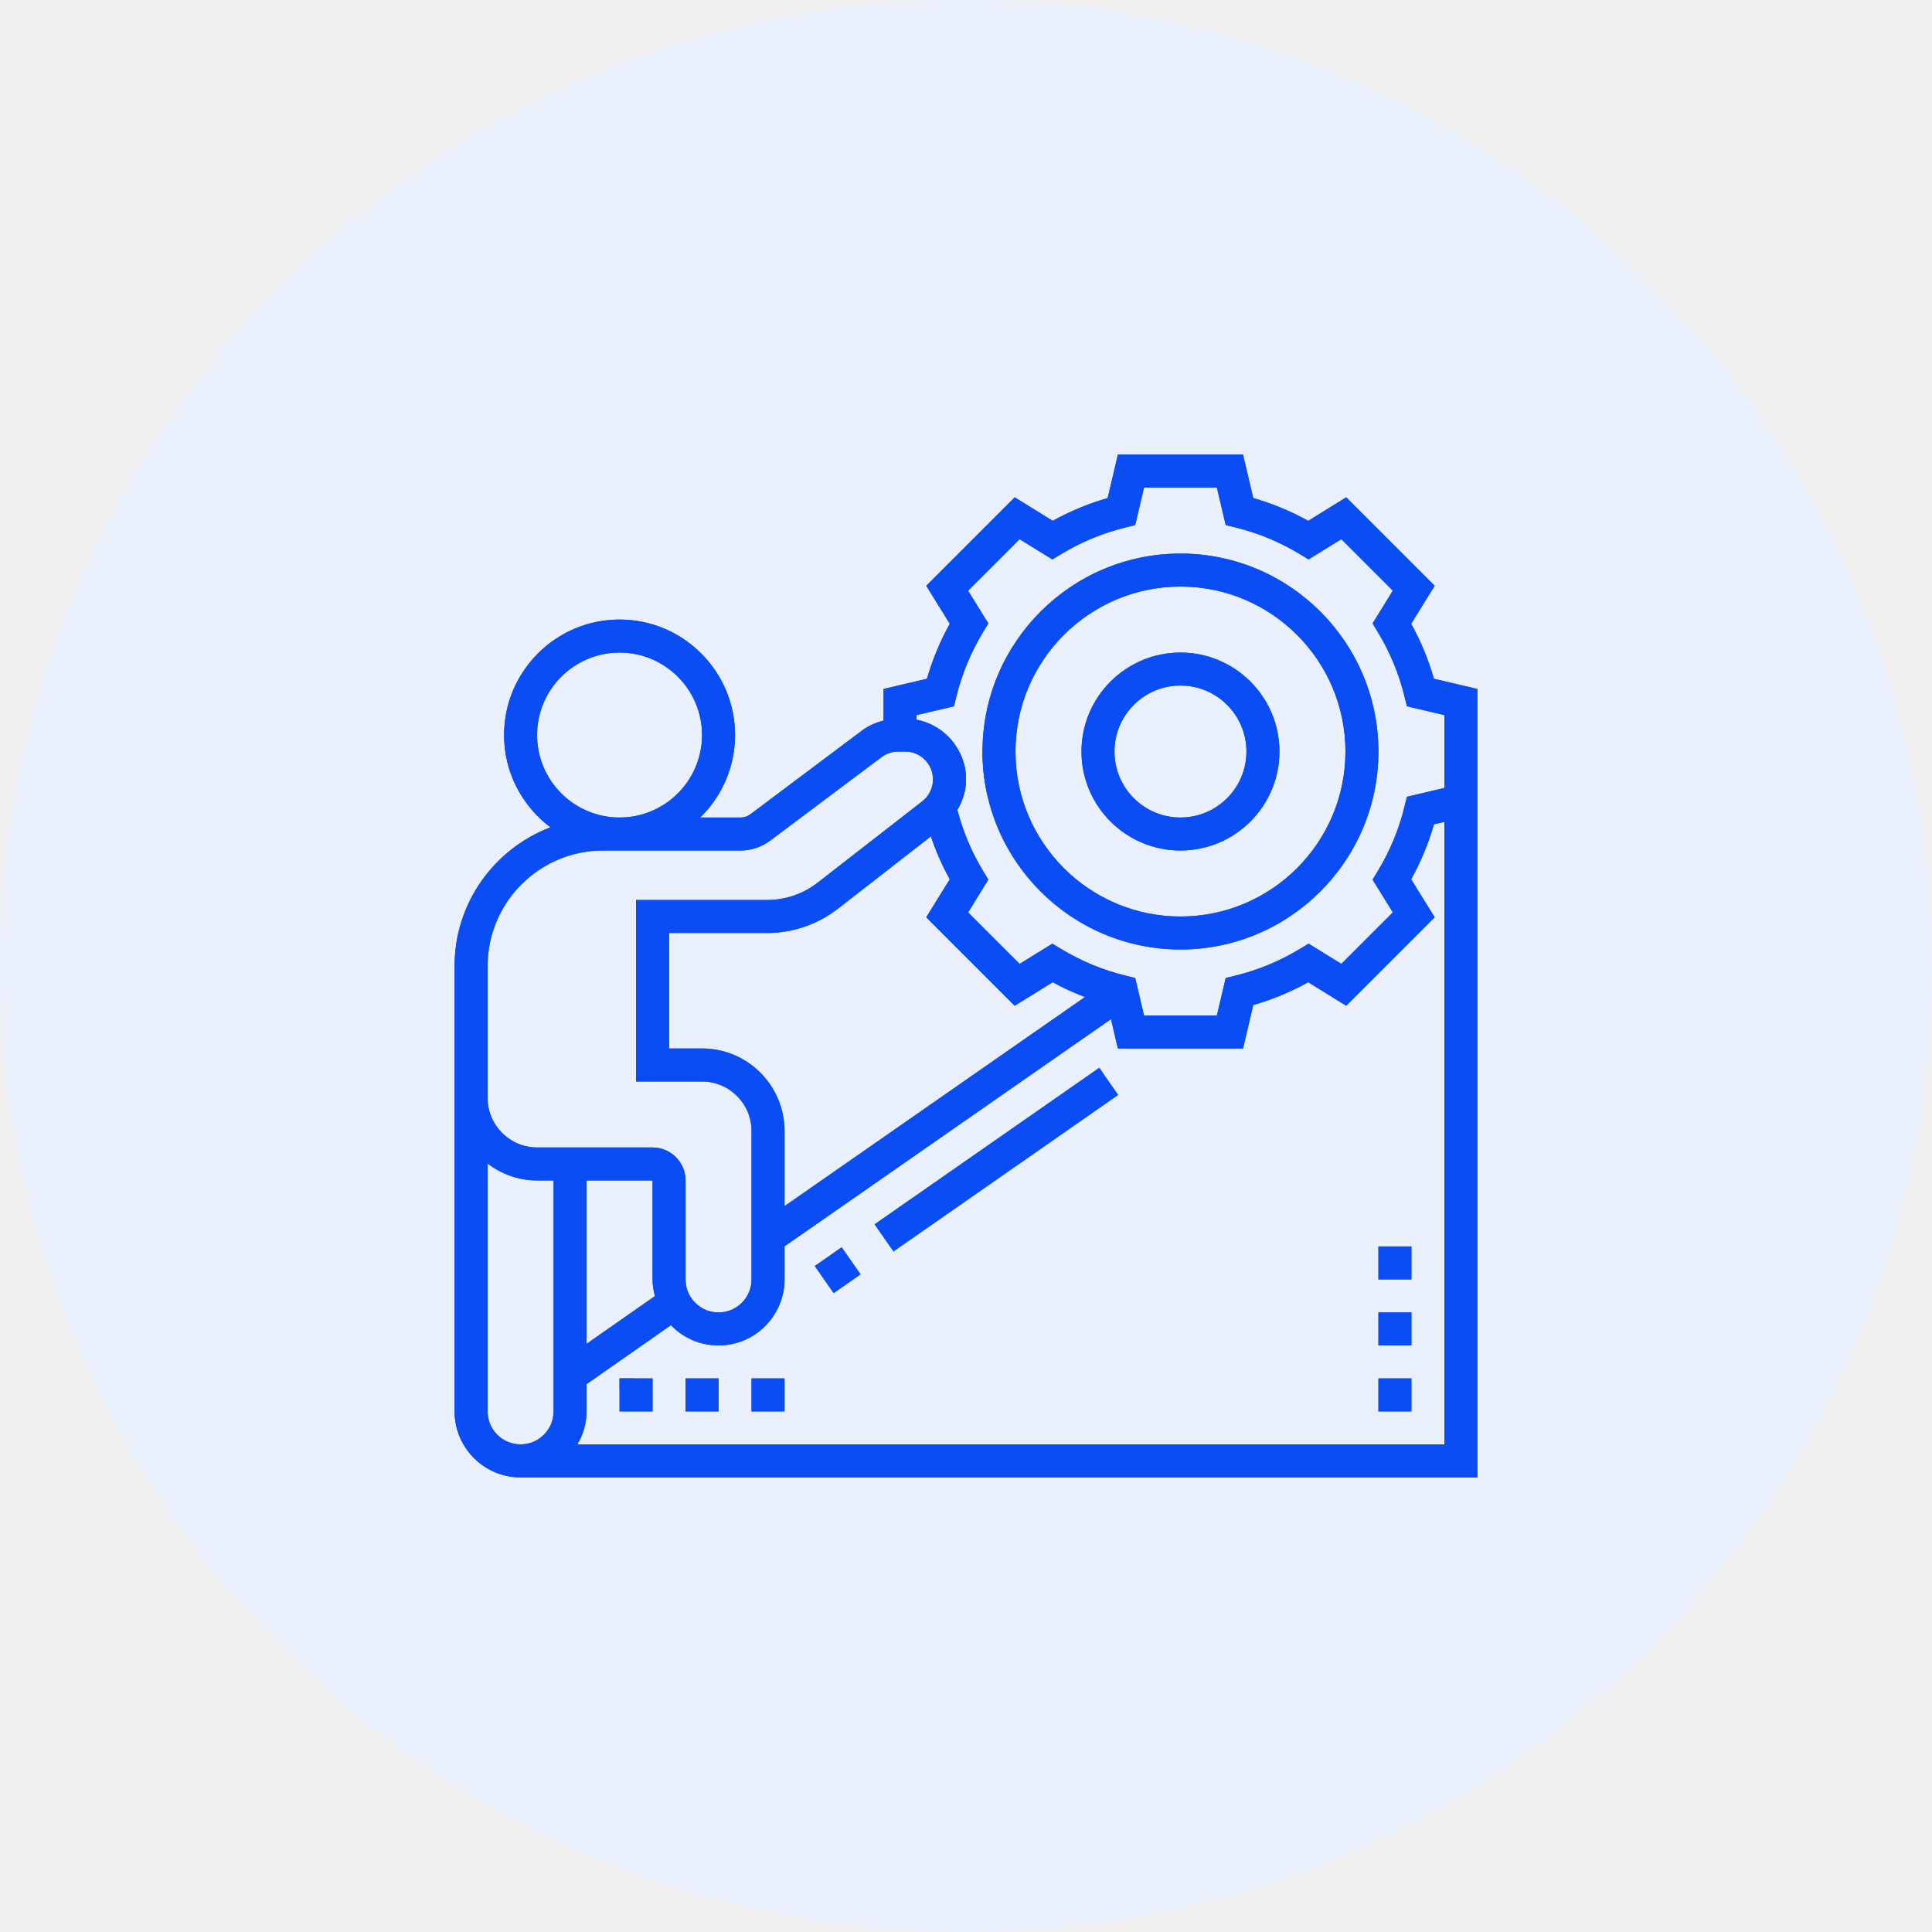
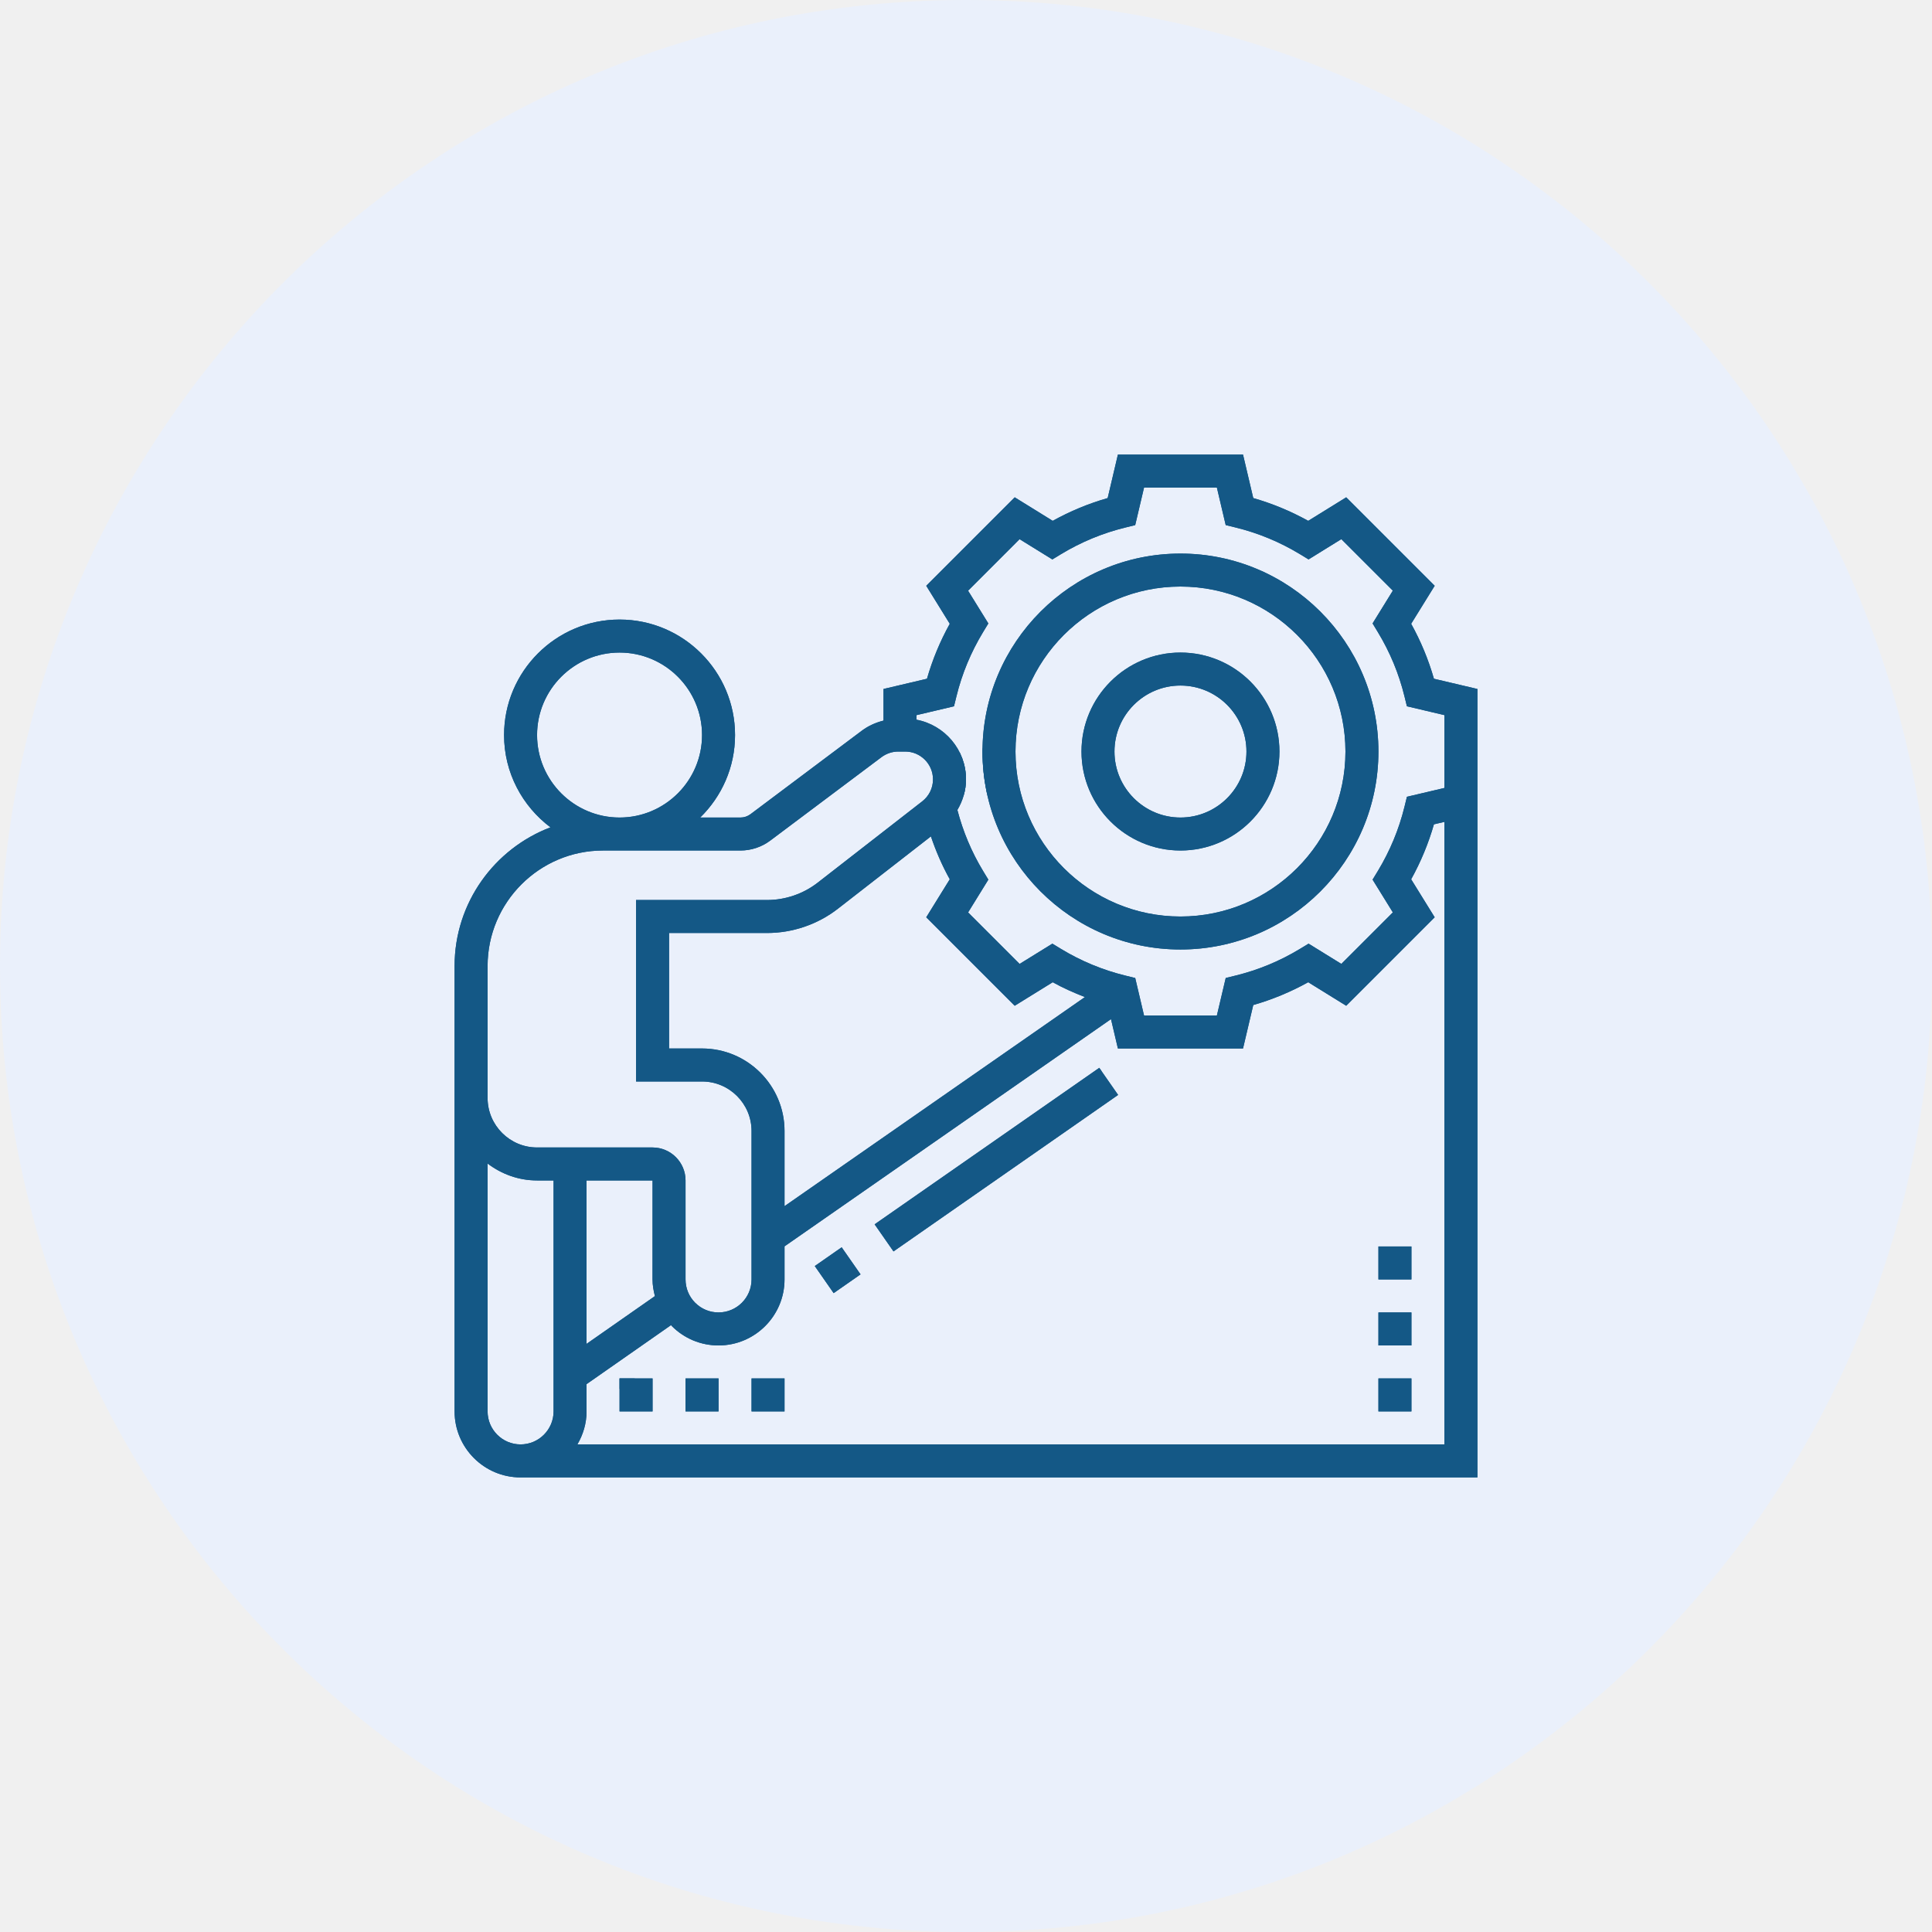
<svg xmlns="http://www.w3.org/2000/svg" width="85" height="85" viewBox="0 0 85 85" fill="none">
  <rect width="85" height="85" rx="42.5" fill="#EAF0FB" />
  <mask id="path-2-inside-1_746_2641" fill="white">
    <path d="M35.847 55.701L37.03 54.876L37.86 56.067L36.677 56.892L35.847 55.701Z" />
    <path d="M38.48 53.865L48.362 46.981L49.192 48.172L39.31 55.057L38.48 53.865Z" />
    <path d="M63.087 29.862C62.846 29.021 62.511 28.211 62.085 27.444L63.12 25.772L59.228 21.88L57.556 22.915C56.789 22.489 55.979 22.154 55.138 21.913L54.688 20H49.183L48.733 21.913C47.892 22.154 47.082 22.489 46.315 22.915L44.643 21.88L40.751 25.772L41.786 27.444C41.361 28.211 41.024 29.021 40.783 29.862L38.871 30.312V31.703C38.528 31.789 38.2 31.935 37.916 32.148L33.016 35.823C32.891 35.916 32.736 35.968 32.58 35.968H30.806C31.751 35.044 32.339 33.76 32.339 32.339C32.339 29.538 30.059 27.258 27.258 27.258C24.457 27.258 22.177 29.538 22.177 32.339C22.177 33.999 22.982 35.471 24.218 36.399C21.756 37.336 20 39.714 20 42.5V62.097C20 63.698 21.302 65 22.903 65H65V30.312L63.087 29.862ZM23.629 32.339C23.629 30.338 25.257 28.71 27.258 28.71C29.259 28.71 30.887 30.338 30.887 32.339C30.887 34.34 29.259 35.968 27.258 35.968C25.257 35.968 23.629 34.34 23.629 32.339ZM21.452 42.5C21.452 39.699 23.731 37.419 26.532 37.419H32.58C33.049 37.419 33.513 37.264 33.887 36.983L38.786 33.309C38.997 33.152 39.258 33.065 39.521 33.065H39.825C40.499 33.065 41.048 33.614 41.048 34.289C41.048 34.669 40.876 35.021 40.576 35.255L35.976 38.833C35.343 39.325 34.552 39.597 33.748 39.597H27.984V47.581H30.887C32.088 47.581 33.065 48.558 33.065 49.758V56.29C33.065 57.091 32.413 57.742 31.612 57.742C31.225 57.742 30.86 57.591 30.585 57.317C30.311 57.042 30.161 56.678 30.161 56.29L30.161 51.935C30.161 51.135 29.51 50.484 28.71 50.484H23.629C22.428 50.484 21.452 49.507 21.452 48.306V42.5ZM30.887 46.129H29.436V41.048H33.748C34.873 41.048 35.98 40.669 36.867 39.978L40.956 36.798C41.177 37.45 41.45 38.082 41.786 38.685L40.751 40.357L44.643 44.249L46.315 43.214C46.771 43.468 47.248 43.678 47.732 43.867L34.516 53.066V49.758C34.516 47.757 32.888 46.129 30.887 46.129ZM25.806 51.935H28.71L28.709 56.29C28.709 56.542 28.752 56.785 28.814 57.023L25.806 59.125V51.935ZM21.452 62.097V51.191C22.06 51.652 22.809 51.935 23.629 51.935H24.355V62.097C24.355 62.897 23.704 63.548 22.903 63.548C22.103 63.548 21.452 62.897 21.452 62.097ZM63.548 63.548H25.403C25.653 63.119 25.806 62.628 25.806 62.097V60.896L29.523 58.299C29.536 58.312 29.545 58.329 29.559 58.343C30.108 58.892 30.837 59.194 31.612 59.194C33.213 59.194 34.516 57.891 34.516 56.29V54.834L48.879 44.837L49.183 46.129H54.688L55.138 44.217C55.979 43.976 56.789 43.639 57.556 43.214L59.228 44.249L63.12 40.357L62.085 38.685C62.511 37.918 62.846 37.108 63.087 36.267L63.548 36.159V63.548ZM63.548 34.667L61.899 35.055L61.793 35.488C61.549 36.487 61.153 37.439 60.619 38.321L60.388 38.7L61.28 40.142L59.014 42.408L57.572 41.517L57.193 41.747C56.311 42.282 55.358 42.677 54.36 42.921L53.927 43.027L53.538 44.677H50.333L49.945 43.028L49.512 42.922C48.513 42.678 47.561 42.282 46.679 41.748L46.3 41.517L44.858 42.409L42.592 40.143L43.483 38.701L43.253 38.322C42.745 37.484 42.367 36.581 42.121 35.636C42.358 35.232 42.5 34.775 42.5 34.289C42.5 32.984 41.56 31.898 40.323 31.664V31.463L41.972 31.074L42.078 30.642C42.322 29.643 42.718 28.691 43.252 27.809L43.483 27.429L42.591 25.988L44.857 23.721L46.299 24.613L46.678 24.382C47.56 23.848 48.513 23.453 49.511 23.209L49.944 23.103L50.333 21.452H53.538L53.926 23.101L54.359 23.207C55.358 23.451 56.31 23.847 57.192 24.381L57.571 24.612L59.013 23.72L61.279 25.986L60.388 27.428L60.618 27.808C61.153 28.689 61.548 29.642 61.792 30.64L61.898 31.073L63.548 31.462V34.667Z" />
    <path d="M51.935 24.355C47.133 24.355 43.226 28.262 43.226 33.065C43.226 37.867 47.133 41.774 51.935 41.774C56.738 41.774 60.645 37.867 60.645 33.065C60.645 28.262 56.738 24.355 51.935 24.355ZM51.935 40.323C47.933 40.323 44.677 37.067 44.677 33.065C44.677 29.062 47.933 25.806 51.935 25.806C55.938 25.806 59.194 29.062 59.194 33.065C59.194 37.067 55.938 40.323 51.935 40.323Z" />
    <path d="M51.935 28.71C49.534 28.71 47.581 30.663 47.581 33.065C47.581 35.466 49.534 37.419 51.935 37.419C54.337 37.419 56.29 35.466 56.29 33.065C56.29 30.663 54.337 28.71 51.935 28.71ZM51.935 35.968C50.334 35.968 49.032 34.666 49.032 33.065C49.032 31.463 50.334 30.161 51.935 30.161C53.537 30.161 54.839 31.463 54.839 33.065C54.839 34.666 53.537 35.968 51.935 35.968Z" />
    <path d="M60.645 60.645H62.097V62.097H60.645V60.645Z" />
    <path d="M60.645 57.742H62.097V59.194H60.645V57.742Z" />
    <path d="M60.645 54.839H62.097V56.29H60.645V54.839Z" />
    <path d="M27.258 60.645H28.71V62.097H27.258V60.645Z" />
    <path d="M30.161 60.645H31.613V62.097H30.161V60.645Z" />
    <path d="M33.065 60.645H34.516V62.097H33.065V60.645Z" />
  </mask>
-   <path d="M35.847 55.701L37.03 54.876L37.86 56.067L36.677 56.892L35.847 55.701Z" fill="#0B4DF5" />
-   <path d="M38.48 53.865L48.362 46.981L49.192 48.172L39.31 55.057L38.48 53.865Z" fill="#0B4DF5" />
-   <path d="M63.087 29.862C62.846 29.021 62.511 28.211 62.085 27.444L63.12 25.772L59.228 21.88L57.556 22.915C56.789 22.489 55.979 22.154 55.138 21.913L54.688 20H49.183L48.733 21.913C47.892 22.154 47.082 22.489 46.315 22.915L44.643 21.88L40.751 25.772L41.786 27.444C41.361 28.211 41.024 29.021 40.783 29.862L38.871 30.312V31.703C38.528 31.789 38.2 31.935 37.916 32.148L33.016 35.823C32.891 35.916 32.736 35.968 32.58 35.968H30.806C31.751 35.044 32.339 33.76 32.339 32.339C32.339 29.538 30.059 27.258 27.258 27.258C24.457 27.258 22.177 29.538 22.177 32.339C22.177 33.999 22.982 35.471 24.218 36.399C21.756 37.336 20 39.714 20 42.5V62.097C20 63.698 21.302 65 22.903 65H65V30.312L63.087 29.862ZM23.629 32.339C23.629 30.338 25.257 28.71 27.258 28.71C29.259 28.71 30.887 30.338 30.887 32.339C30.887 34.34 29.259 35.968 27.258 35.968C25.257 35.968 23.629 34.34 23.629 32.339ZM21.452 42.5C21.452 39.699 23.731 37.419 26.532 37.419H32.58C33.049 37.419 33.513 37.264 33.887 36.983L38.786 33.309C38.997 33.152 39.258 33.065 39.521 33.065H39.825C40.499 33.065 41.048 33.614 41.048 34.289C41.048 34.669 40.876 35.021 40.576 35.255L35.976 38.833C35.343 39.325 34.552 39.597 33.748 39.597H27.984V47.581H30.887C32.088 47.581 33.065 48.558 33.065 49.758V56.29C33.065 57.091 32.413 57.742 31.612 57.742C31.225 57.742 30.86 57.591 30.585 57.317C30.311 57.042 30.161 56.678 30.161 56.29L30.161 51.935C30.161 51.135 29.51 50.484 28.71 50.484H23.629C22.428 50.484 21.452 49.507 21.452 48.306V42.5ZM30.887 46.129H29.436V41.048H33.748C34.873 41.048 35.98 40.669 36.867 39.978L40.956 36.798C41.177 37.45 41.45 38.082 41.786 38.685L40.751 40.357L44.643 44.249L46.315 43.214C46.771 43.468 47.248 43.678 47.732 43.867L34.516 53.066V49.758C34.516 47.757 32.888 46.129 30.887 46.129ZM25.806 51.935H28.71L28.709 56.29C28.709 56.542 28.752 56.785 28.814 57.023L25.806 59.125V51.935ZM21.452 62.097V51.191C22.06 51.652 22.809 51.935 23.629 51.935H24.355V62.097C24.355 62.897 23.704 63.548 22.903 63.548C22.103 63.548 21.452 62.897 21.452 62.097ZM63.548 63.548H25.403C25.653 63.119 25.806 62.628 25.806 62.097V60.896L29.523 58.299C29.536 58.312 29.545 58.329 29.559 58.343C30.108 58.892 30.837 59.194 31.612 59.194C33.213 59.194 34.516 57.891 34.516 56.29V54.834L48.879 44.837L49.183 46.129H54.688L55.138 44.217C55.979 43.976 56.789 43.639 57.556 43.214L59.228 44.249L63.12 40.357L62.085 38.685C62.511 37.918 62.846 37.108 63.087 36.267L63.548 36.159V63.548ZM63.548 34.667L61.899 35.055L61.793 35.488C61.549 36.487 61.153 37.439 60.619 38.321L60.388 38.7L61.28 40.142L59.014 42.408L57.572 41.517L57.193 41.747C56.311 42.282 55.358 42.677 54.36 42.921L53.927 43.027L53.538 44.677H50.333L49.945 43.028L49.512 42.922C48.513 42.678 47.561 42.282 46.679 41.748L46.3 41.517L44.858 42.409L42.592 40.143L43.483 38.701L43.253 38.322C42.745 37.484 42.367 36.581 42.121 35.636C42.358 35.232 42.5 34.775 42.5 34.289C42.5 32.984 41.56 31.898 40.323 31.664V31.463L41.972 31.074L42.078 30.642C42.322 29.643 42.718 28.691 43.252 27.809L43.483 27.429L42.591 25.988L44.857 23.721L46.299 24.613L46.678 24.382C47.56 23.848 48.513 23.453 49.511 23.209L49.944 23.103L50.333 21.452H53.538L53.926 23.101L54.359 23.207C55.358 23.451 56.31 23.847 57.192 24.381L57.571 24.612L59.013 23.72L61.279 25.986L60.388 27.428L60.618 27.808C61.153 28.689 61.548 29.642 61.792 30.64L61.898 31.073L63.548 31.462V34.667Z" fill="#0B4DF5" />
-   <path d="M51.935 24.355C47.133 24.355 43.226 28.262 43.226 33.065C43.226 37.867 47.133 41.774 51.935 41.774C56.738 41.774 60.645 37.867 60.645 33.065C60.645 28.262 56.738 24.355 51.935 24.355ZM51.935 40.323C47.933 40.323 44.677 37.067 44.677 33.065C44.677 29.062 47.933 25.806 51.935 25.806C55.938 25.806 59.194 29.062 59.194 33.065C59.194 37.067 55.938 40.323 51.935 40.323Z" fill="#0B4DF5" />
-   <path d="M51.935 28.71C49.534 28.71 47.581 30.663 47.581 33.065C47.581 35.466 49.534 37.419 51.935 37.419C54.337 37.419 56.29 35.466 56.29 33.065C56.29 30.663 54.337 28.71 51.935 28.71ZM51.935 35.968C50.334 35.968 49.032 34.666 49.032 33.065C49.032 31.463 50.334 30.161 51.935 30.161C53.537 30.161 54.839 31.463 54.839 33.065C54.839 34.666 53.537 35.968 51.935 35.968Z" fill="#0B4DF5" />
-   <path d="M60.645 60.645H62.097V62.097H60.645V60.645Z" fill="#0B4DF5" />
-   <path d="M60.645 57.742H62.097V59.194H60.645V57.742Z" fill="#0B4DF5" />
-   <path d="M60.645 54.839H62.097V56.29H60.645V54.839Z" fill="#0B4DF5" />
-   <path d="M27.258 60.645H28.71V62.097H27.258V60.645Z" fill="#0B4DF5" />
-   <path d="M30.161 60.645H31.613V62.097H30.161V60.645Z" fill="#0B4DF5" />
-   <path d="M33.065 60.645H34.516V62.097H33.065V60.645Z" fill="#0B4DF5" />
-   <path d="M35.847 55.701L37.03 54.876L37.86 56.067L36.677 56.892L35.847 55.701Z" stroke="#0B4DF5" stroke-width="2" mask="url(#path-2-inside-1_746_2641)" />
-   <path d="M38.48 53.865L48.362 46.981L49.192 48.172L39.31 55.057L38.48 53.865Z" stroke="#0B4DF5" stroke-width="2" mask="url(#path-2-inside-1_746_2641)" />
-   <path d="M63.087 29.862C62.846 29.021 62.511 28.211 62.085 27.444L63.12 25.772L59.228 21.88L57.556 22.915C56.789 22.489 55.979 22.154 55.138 21.913L54.688 20H49.183L48.733 21.913C47.892 22.154 47.082 22.489 46.315 22.915L44.643 21.88L40.751 25.772L41.786 27.444C41.361 28.211 41.024 29.021 40.783 29.862L38.871 30.312V31.703C38.528 31.789 38.2 31.935 37.916 32.148L33.016 35.823C32.891 35.916 32.736 35.968 32.58 35.968H30.806C31.751 35.044 32.339 33.76 32.339 32.339C32.339 29.538 30.059 27.258 27.258 27.258C24.457 27.258 22.177 29.538 22.177 32.339C22.177 33.999 22.982 35.471 24.218 36.399C21.756 37.336 20 39.714 20 42.5V62.097C20 63.698 21.302 65 22.903 65H65V30.312L63.087 29.862ZM23.629 32.339C23.629 30.338 25.257 28.71 27.258 28.71C29.259 28.71 30.887 30.338 30.887 32.339C30.887 34.34 29.259 35.968 27.258 35.968C25.257 35.968 23.629 34.34 23.629 32.339ZM21.452 42.5C21.452 39.699 23.731 37.419 26.532 37.419H32.58C33.049 37.419 33.513 37.264 33.887 36.983L38.786 33.309C38.997 33.152 39.258 33.065 39.521 33.065H39.825C40.499 33.065 41.048 33.614 41.048 34.289C41.048 34.669 40.876 35.021 40.576 35.255L35.976 38.833C35.343 39.325 34.552 39.597 33.748 39.597H27.984V47.581H30.887C32.088 47.581 33.065 48.558 33.065 49.758V56.29C33.065 57.091 32.413 57.742 31.612 57.742C31.225 57.742 30.86 57.591 30.585 57.317C30.311 57.042 30.161 56.678 30.161 56.29L30.161 51.935C30.161 51.135 29.51 50.484 28.71 50.484H23.629C22.428 50.484 21.452 49.507 21.452 48.306V42.5ZM30.887 46.129H29.436V41.048H33.748C34.873 41.048 35.98 40.669 36.867 39.978L40.956 36.798C41.177 37.45 41.45 38.082 41.786 38.685L40.751 40.357L44.643 44.249L46.315 43.214C46.771 43.468 47.248 43.678 47.732 43.867L34.516 53.066V49.758C34.516 47.757 32.888 46.129 30.887 46.129ZM25.806 51.935H28.71L28.709 56.29C28.709 56.542 28.752 56.785 28.814 57.023L25.806 59.125V51.935ZM21.452 62.097V51.191C22.06 51.652 22.809 51.935 23.629 51.935H24.355V62.097C24.355 62.897 23.704 63.548 22.903 63.548C22.103 63.548 21.452 62.897 21.452 62.097ZM63.548 63.548H25.403C25.653 63.119 25.806 62.628 25.806 62.097V60.896L29.523 58.299C29.536 58.312 29.545 58.329 29.559 58.343C30.108 58.892 30.837 59.194 31.612 59.194C33.213 59.194 34.516 57.891 34.516 56.29V54.834L48.879 44.837L49.183 46.129H54.688L55.138 44.217C55.979 43.976 56.789 43.639 57.556 43.214L59.228 44.249L63.12 40.357L62.085 38.685C62.511 37.918 62.846 37.108 63.087 36.267L63.548 36.159V63.548ZM63.548 34.667L61.899 35.055L61.793 35.488C61.549 36.487 61.153 37.439 60.619 38.321L60.388 38.7L61.28 40.142L59.014 42.408L57.572 41.517L57.193 41.747C56.311 42.282 55.358 42.677 54.36 42.921L53.927 43.027L53.538 44.677H50.333L49.945 43.028L49.512 42.922C48.513 42.678 47.561 42.282 46.679 41.748L46.3 41.517L44.858 42.409L42.592 40.143L43.483 38.701L43.253 38.322C42.745 37.484 42.367 36.581 42.121 35.636C42.358 35.232 42.5 34.775 42.5 34.289C42.5 32.984 41.56 31.898 40.323 31.664V31.463L41.972 31.074L42.078 30.642C42.322 29.643 42.718 28.691 43.252 27.809L43.483 27.429L42.591 25.988L44.857 23.721L46.299 24.613L46.678 24.382C47.56 23.848 48.513 23.453 49.511 23.209L49.944 23.103L50.333 21.452H53.538L53.926 23.101L54.359 23.207C55.358 23.451 56.31 23.847 57.192 24.381L57.571 24.612L59.013 23.72L61.279 25.986L60.388 27.428L60.618 27.808C61.153 28.689 61.548 29.642 61.792 30.64L61.898 31.073L63.548 31.462V34.667Z" stroke="#0B4DF5" stroke-width="2" mask="url(#path-2-inside-1_746_2641)" />
-   <path d="M51.935 24.355C47.133 24.355 43.226 28.262 43.226 33.065C43.226 37.867 47.133 41.774 51.935 41.774C56.738 41.774 60.645 37.867 60.645 33.065C60.645 28.262 56.738 24.355 51.935 24.355ZM51.935 40.323C47.933 40.323 44.677 37.067 44.677 33.065C44.677 29.062 47.933 25.806 51.935 25.806C55.938 25.806 59.194 29.062 59.194 33.065C59.194 37.067 55.938 40.323 51.935 40.323Z" stroke="#0B4DF5" stroke-width="2" mask="url(#path-2-inside-1_746_2641)" />
-   <path d="M51.935 28.71C49.534 28.71 47.581 30.663 47.581 33.065C47.581 35.466 49.534 37.419 51.935 37.419C54.337 37.419 56.29 35.466 56.29 33.065C56.29 30.663 54.337 28.71 51.935 28.71ZM51.935 35.968C50.334 35.968 49.032 34.666 49.032 33.065C49.032 31.463 50.334 30.161 51.935 30.161C53.537 30.161 54.839 31.463 54.839 33.065C54.839 34.666 53.537 35.968 51.935 35.968Z" stroke="#0B4DF5" stroke-width="2" mask="url(#path-2-inside-1_746_2641)" />
-   <path d="M60.645 60.645H62.097V62.097H60.645V60.645Z" stroke="#0B4DF5" stroke-width="2" mask="url(#path-2-inside-1_746_2641)" />
-   <path d="M60.645 57.742H62.097V59.194H60.645V57.742Z" stroke="#0B4DF5" stroke-width="2" mask="url(#path-2-inside-1_746_2641)" />
-   <path d="M60.645 54.839H62.097V56.29H60.645V54.839Z" stroke="#0B4DF5" stroke-width="2" mask="url(#path-2-inside-1_746_2641)" />
-   <path d="M27.258 60.645H28.71V62.097H27.258V60.645Z" stroke="#0B4DF5" stroke-width="2" mask="url(#path-2-inside-1_746_2641)" />
-   <path d="M30.161 60.645H31.613V62.097H30.161V60.645Z" stroke="#0B4DF5" stroke-width="2" mask="url(#path-2-inside-1_746_2641)" />
-   <path d="M33.065 60.645H34.516V62.097H33.065V60.645Z" stroke="#0B4DF5" stroke-width="2" mask="url(#path-2-inside-1_746_2641)" />
+   <path d="M35.847 55.701L37.03 54.876L37.86 56.067L36.677 56.892L35.847 55.701Z" fill="#145886" />
+   <path d="M38.48 53.865L48.362 46.981L49.192 48.172L39.31 55.057L38.48 53.865Z" fill="#145886" />
+   <path d="M63.087 29.862C62.846 29.021 62.511 28.211 62.085 27.444L63.12 25.772L59.228 21.88L57.556 22.915C56.789 22.489 55.979 22.154 55.138 21.913L54.688 20H49.183L48.733 21.913C47.892 22.154 47.082 22.489 46.315 22.915L44.643 21.88L40.751 25.772L41.786 27.444C41.361 28.211 41.024 29.021 40.783 29.862L38.871 30.312V31.703C38.528 31.789 38.2 31.935 37.916 32.148L33.016 35.823C32.891 35.916 32.736 35.968 32.58 35.968H30.806C31.751 35.044 32.339 33.76 32.339 32.339C32.339 29.538 30.059 27.258 27.258 27.258C24.457 27.258 22.177 29.538 22.177 32.339C22.177 33.999 22.982 35.471 24.218 36.399C21.756 37.336 20 39.714 20 42.5V62.097C20 63.698 21.302 65 22.903 65H65V30.312L63.087 29.862ZM23.629 32.339C23.629 30.338 25.257 28.71 27.258 28.71C29.259 28.71 30.887 30.338 30.887 32.339C30.887 34.34 29.259 35.968 27.258 35.968C25.257 35.968 23.629 34.34 23.629 32.339ZM21.452 42.5C21.452 39.699 23.731 37.419 26.532 37.419H32.58C33.049 37.419 33.513 37.264 33.887 36.983L38.786 33.309C38.997 33.152 39.258 33.065 39.521 33.065H39.825C40.499 33.065 41.048 33.614 41.048 34.289C41.048 34.669 40.876 35.021 40.576 35.255L35.976 38.833C35.343 39.325 34.552 39.597 33.748 39.597H27.984V47.581H30.887C32.088 47.581 33.065 48.558 33.065 49.758V56.29C33.065 57.091 32.413 57.742 31.612 57.742C31.225 57.742 30.86 57.591 30.585 57.317C30.311 57.042 30.161 56.678 30.161 56.29L30.161 51.935C30.161 51.135 29.51 50.484 28.71 50.484H23.629C22.428 50.484 21.452 49.507 21.452 48.306V42.5ZM30.887 46.129H29.436V41.048H33.748C34.873 41.048 35.98 40.669 36.867 39.978L40.956 36.798C41.177 37.45 41.45 38.082 41.786 38.685L40.751 40.357L44.643 44.249L46.315 43.214C46.771 43.468 47.248 43.678 47.732 43.867L34.516 53.066V49.758C34.516 47.757 32.888 46.129 30.887 46.129ZM25.806 51.935H28.71L28.709 56.29C28.709 56.542 28.752 56.785 28.814 57.023L25.806 59.125V51.935ZM21.452 62.097V51.191C22.06 51.652 22.809 51.935 23.629 51.935H24.355V62.097C24.355 62.897 23.704 63.548 22.903 63.548C22.103 63.548 21.452 62.897 21.452 62.097ZM63.548 63.548H25.403C25.653 63.119 25.806 62.628 25.806 62.097V60.896L29.523 58.299C29.536 58.312 29.545 58.329 29.559 58.343C30.108 58.892 30.837 59.194 31.612 59.194C33.213 59.194 34.516 57.891 34.516 56.29V54.834L48.879 44.837L49.183 46.129H54.688L55.138 44.217C55.979 43.976 56.789 43.639 57.556 43.214L59.228 44.249L63.12 40.357L62.085 38.685C62.511 37.918 62.846 37.108 63.087 36.267L63.548 36.159V63.548ZM63.548 34.667L61.899 35.055L61.793 35.488C61.549 36.487 61.153 37.439 60.619 38.321L60.388 38.7L61.28 40.142L59.014 42.408L57.572 41.517L57.193 41.747C56.311 42.282 55.358 42.677 54.36 42.921L53.927 43.027L53.538 44.677H50.333L49.945 43.028L49.512 42.922C48.513 42.678 47.561 42.282 46.679 41.748L46.3 41.517L44.858 42.409L42.592 40.143L43.483 38.701L43.253 38.322C42.745 37.484 42.367 36.581 42.121 35.636C42.358 35.232 42.5 34.775 42.5 34.289C42.5 32.984 41.56 31.898 40.323 31.664V31.463L41.972 31.074L42.078 30.642C42.322 29.643 42.718 28.691 43.252 27.809L43.483 27.429L42.591 25.988L44.857 23.721L46.299 24.613L46.678 24.382C47.56 23.848 48.513 23.453 49.511 23.209L49.944 23.103L50.333 21.452H53.538L53.926 23.101L54.359 23.207C55.358 23.451 56.31 23.847 57.192 24.381L57.571 24.612L59.013 23.72L61.279 25.986L60.388 27.428L60.618 27.808C61.153 28.689 61.548 29.642 61.792 30.64L61.898 31.073L63.548 31.462V34.667Z" fill="#145886" />
+   <path d="M51.935 24.355C47.133 24.355 43.226 28.262 43.226 33.065C43.226 37.867 47.133 41.774 51.935 41.774C56.738 41.774 60.645 37.867 60.645 33.065C60.645 28.262 56.738 24.355 51.935 24.355ZM51.935 40.323C47.933 40.323 44.677 37.067 44.677 33.065C44.677 29.062 47.933 25.806 51.935 25.806C55.938 25.806 59.194 29.062 59.194 33.065C59.194 37.067 55.938 40.323 51.935 40.323Z" fill="#145886" />
+   <path d="M51.935 28.71C49.534 28.71 47.581 30.663 47.581 33.065C47.581 35.466 49.534 37.419 51.935 37.419C54.337 37.419 56.29 35.466 56.29 33.065C56.29 30.663 54.337 28.71 51.935 28.71ZM51.935 35.968C50.334 35.968 49.032 34.666 49.032 33.065C49.032 31.463 50.334 30.161 51.935 30.161C53.537 30.161 54.839 31.463 54.839 33.065C54.839 34.666 53.537 35.968 51.935 35.968Z" fill="#145886" />
+   <path d="M60.645 60.645H62.097V62.097H60.645V60.645Z" fill="#145886" />
+   <path d="M60.645 57.742H62.097V59.194H60.645V57.742Z" fill="#145886" />
+   <path d="M60.645 54.839H62.097V56.29H60.645V54.839Z" fill="#145886" />
+   <path d="M27.258 60.645H28.71V62.097H27.258V60.645Z" fill="#145886" />
+   <path d="M30.161 60.645H31.613V62.097H30.161V60.645Z" fill="#145886" />
+   <path d="M33.065 60.645H34.516V62.097H33.065V60.645Z" fill="#145886" />
+   <path d="M35.847 55.701L37.03 54.876L37.86 56.067L36.677 56.892L35.847 55.701Z" stroke="#145886" stroke-width="2" mask="url(#path-2-inside-1_746_2641)" />
+   <path d="M38.48 53.865L48.362 46.981L49.192 48.172L39.31 55.057L38.48 53.865Z" stroke="#145886" stroke-width="2" mask="url(#path-2-inside-1_746_2641)" />
+   <path d="M63.087 29.862C62.846 29.021 62.511 28.211 62.085 27.444L63.12 25.772L59.228 21.88L57.556 22.915C56.789 22.489 55.979 22.154 55.138 21.913L54.688 20H49.183L48.733 21.913C47.892 22.154 47.082 22.489 46.315 22.915L44.643 21.88L40.751 25.772L41.786 27.444C41.361 28.211 41.024 29.021 40.783 29.862L38.871 30.312V31.703C38.528 31.789 38.2 31.935 37.916 32.148L33.016 35.823C32.891 35.916 32.736 35.968 32.58 35.968H30.806C31.751 35.044 32.339 33.76 32.339 32.339C32.339 29.538 30.059 27.258 27.258 27.258C24.457 27.258 22.177 29.538 22.177 32.339C22.177 33.999 22.982 35.471 24.218 36.399C21.756 37.336 20 39.714 20 42.5V62.097C20 63.698 21.302 65 22.903 65H65V30.312L63.087 29.862ZM23.629 32.339C23.629 30.338 25.257 28.71 27.258 28.71C29.259 28.71 30.887 30.338 30.887 32.339C30.887 34.34 29.259 35.968 27.258 35.968C25.257 35.968 23.629 34.34 23.629 32.339ZM21.452 42.5C21.452 39.699 23.731 37.419 26.532 37.419H32.58C33.049 37.419 33.513 37.264 33.887 36.983L38.786 33.309C38.997 33.152 39.258 33.065 39.521 33.065H39.825C40.499 33.065 41.048 33.614 41.048 34.289C41.048 34.669 40.876 35.021 40.576 35.255L35.976 38.833C35.343 39.325 34.552 39.597 33.748 39.597H27.984V47.581H30.887C32.088 47.581 33.065 48.558 33.065 49.758V56.29C33.065 57.091 32.413 57.742 31.612 57.742C31.225 57.742 30.86 57.591 30.585 57.317C30.311 57.042 30.161 56.678 30.161 56.29L30.161 51.935C30.161 51.135 29.51 50.484 28.71 50.484H23.629C22.428 50.484 21.452 49.507 21.452 48.306V42.5ZM30.887 46.129H29.436V41.048H33.748C34.873 41.048 35.98 40.669 36.867 39.978L40.956 36.798C41.177 37.45 41.45 38.082 41.786 38.685L40.751 40.357L44.643 44.249L46.315 43.214C46.771 43.468 47.248 43.678 47.732 43.867L34.516 53.066V49.758C34.516 47.757 32.888 46.129 30.887 46.129ZM25.806 51.935H28.71L28.709 56.29C28.709 56.542 28.752 56.785 28.814 57.023L25.806 59.125V51.935ZM21.452 62.097V51.191C22.06 51.652 22.809 51.935 23.629 51.935H24.355V62.097C24.355 62.897 23.704 63.548 22.903 63.548C22.103 63.548 21.452 62.897 21.452 62.097ZM63.548 63.548H25.403C25.653 63.119 25.806 62.628 25.806 62.097V60.896L29.523 58.299C29.536 58.312 29.545 58.329 29.559 58.343C30.108 58.892 30.837 59.194 31.612 59.194C33.213 59.194 34.516 57.891 34.516 56.29V54.834L48.879 44.837L49.183 46.129H54.688L55.138 44.217C55.979 43.976 56.789 43.639 57.556 43.214L59.228 44.249L63.12 40.357L62.085 38.685C62.511 37.918 62.846 37.108 63.087 36.267L63.548 36.159V63.548ZM63.548 34.667L61.899 35.055L61.793 35.488C61.549 36.487 61.153 37.439 60.619 38.321L60.388 38.7L61.28 40.142L59.014 42.408L57.572 41.517L57.193 41.747C56.311 42.282 55.358 42.677 54.36 42.921L53.927 43.027L53.538 44.677H50.333L49.945 43.028L49.512 42.922C48.513 42.678 47.561 42.282 46.679 41.748L46.3 41.517L44.858 42.409L42.592 40.143L43.483 38.701L43.253 38.322C42.745 37.484 42.367 36.581 42.121 35.636C42.358 35.232 42.5 34.775 42.5 34.289C42.5 32.984 41.56 31.898 40.323 31.664V31.463L41.972 31.074L42.078 30.642C42.322 29.643 42.718 28.691 43.252 27.809L43.483 27.429L42.591 25.988L44.857 23.721L46.299 24.613L46.678 24.382C47.56 23.848 48.513 23.453 49.511 23.209L49.944 23.103L50.333 21.452H53.538L53.926 23.101L54.359 23.207C55.358 23.451 56.31 23.847 57.192 24.381L57.571 24.612L59.013 23.72L61.279 25.986L60.388 27.428L60.618 27.808C61.153 28.689 61.548 29.642 61.792 30.64L61.898 31.073L63.548 31.462V34.667Z" stroke="#145886" stroke-width="2" mask="url(#path-2-inside-1_746_2641)" />
+   <path d="M51.935 24.355C47.133 24.355 43.226 28.262 43.226 33.065C43.226 37.867 47.133 41.774 51.935 41.774C56.738 41.774 60.645 37.867 60.645 33.065C60.645 28.262 56.738 24.355 51.935 24.355ZM51.935 40.323C47.933 40.323 44.677 37.067 44.677 33.065C44.677 29.062 47.933 25.806 51.935 25.806C55.938 25.806 59.194 29.062 59.194 33.065C59.194 37.067 55.938 40.323 51.935 40.323Z" stroke="#145886" stroke-width="2" mask="url(#path-2-inside-1_746_2641)" />
+   <path d="M51.935 28.71C49.534 28.71 47.581 30.663 47.581 33.065C47.581 35.466 49.534 37.419 51.935 37.419C54.337 37.419 56.29 35.466 56.29 33.065C56.29 30.663 54.337 28.71 51.935 28.71ZM51.935 35.968C50.334 35.968 49.032 34.666 49.032 33.065C49.032 31.463 50.334 30.161 51.935 30.161C53.537 30.161 54.839 31.463 54.839 33.065C54.839 34.666 53.537 35.968 51.935 35.968Z" stroke="#145886" stroke-width="2" mask="url(#path-2-inside-1_746_2641)" />
+   <path d="M60.645 60.645H62.097V62.097H60.645V60.645Z" stroke="#145886" stroke-width="2" mask="url(#path-2-inside-1_746_2641)" />
+   <path d="M60.645 57.742H62.097V59.194H60.645V57.742Z" stroke="#145886" stroke-width="2" mask="url(#path-2-inside-1_746_2641)" />
+   <path d="M60.645 54.839H62.097V56.29H60.645V54.839Z" stroke="#145886" stroke-width="2" mask="url(#path-2-inside-1_746_2641)" />
+   <path d="M27.258 60.645H28.71V62.097H27.258V60.645Z" stroke="#145886" stroke-width="2" mask="url(#path-2-inside-1_746_2641)" />
+   <path d="M30.161 60.645H31.613V62.097H30.161V60.645Z" stroke="#145886" stroke-width="2" mask="url(#path-2-inside-1_746_2641)" />
+   <path d="M33.065 60.645H34.516V62.097H33.065V60.645Z" stroke="#145886" stroke-width="2" mask="url(#path-2-inside-1_746_2641)" />
</svg>
